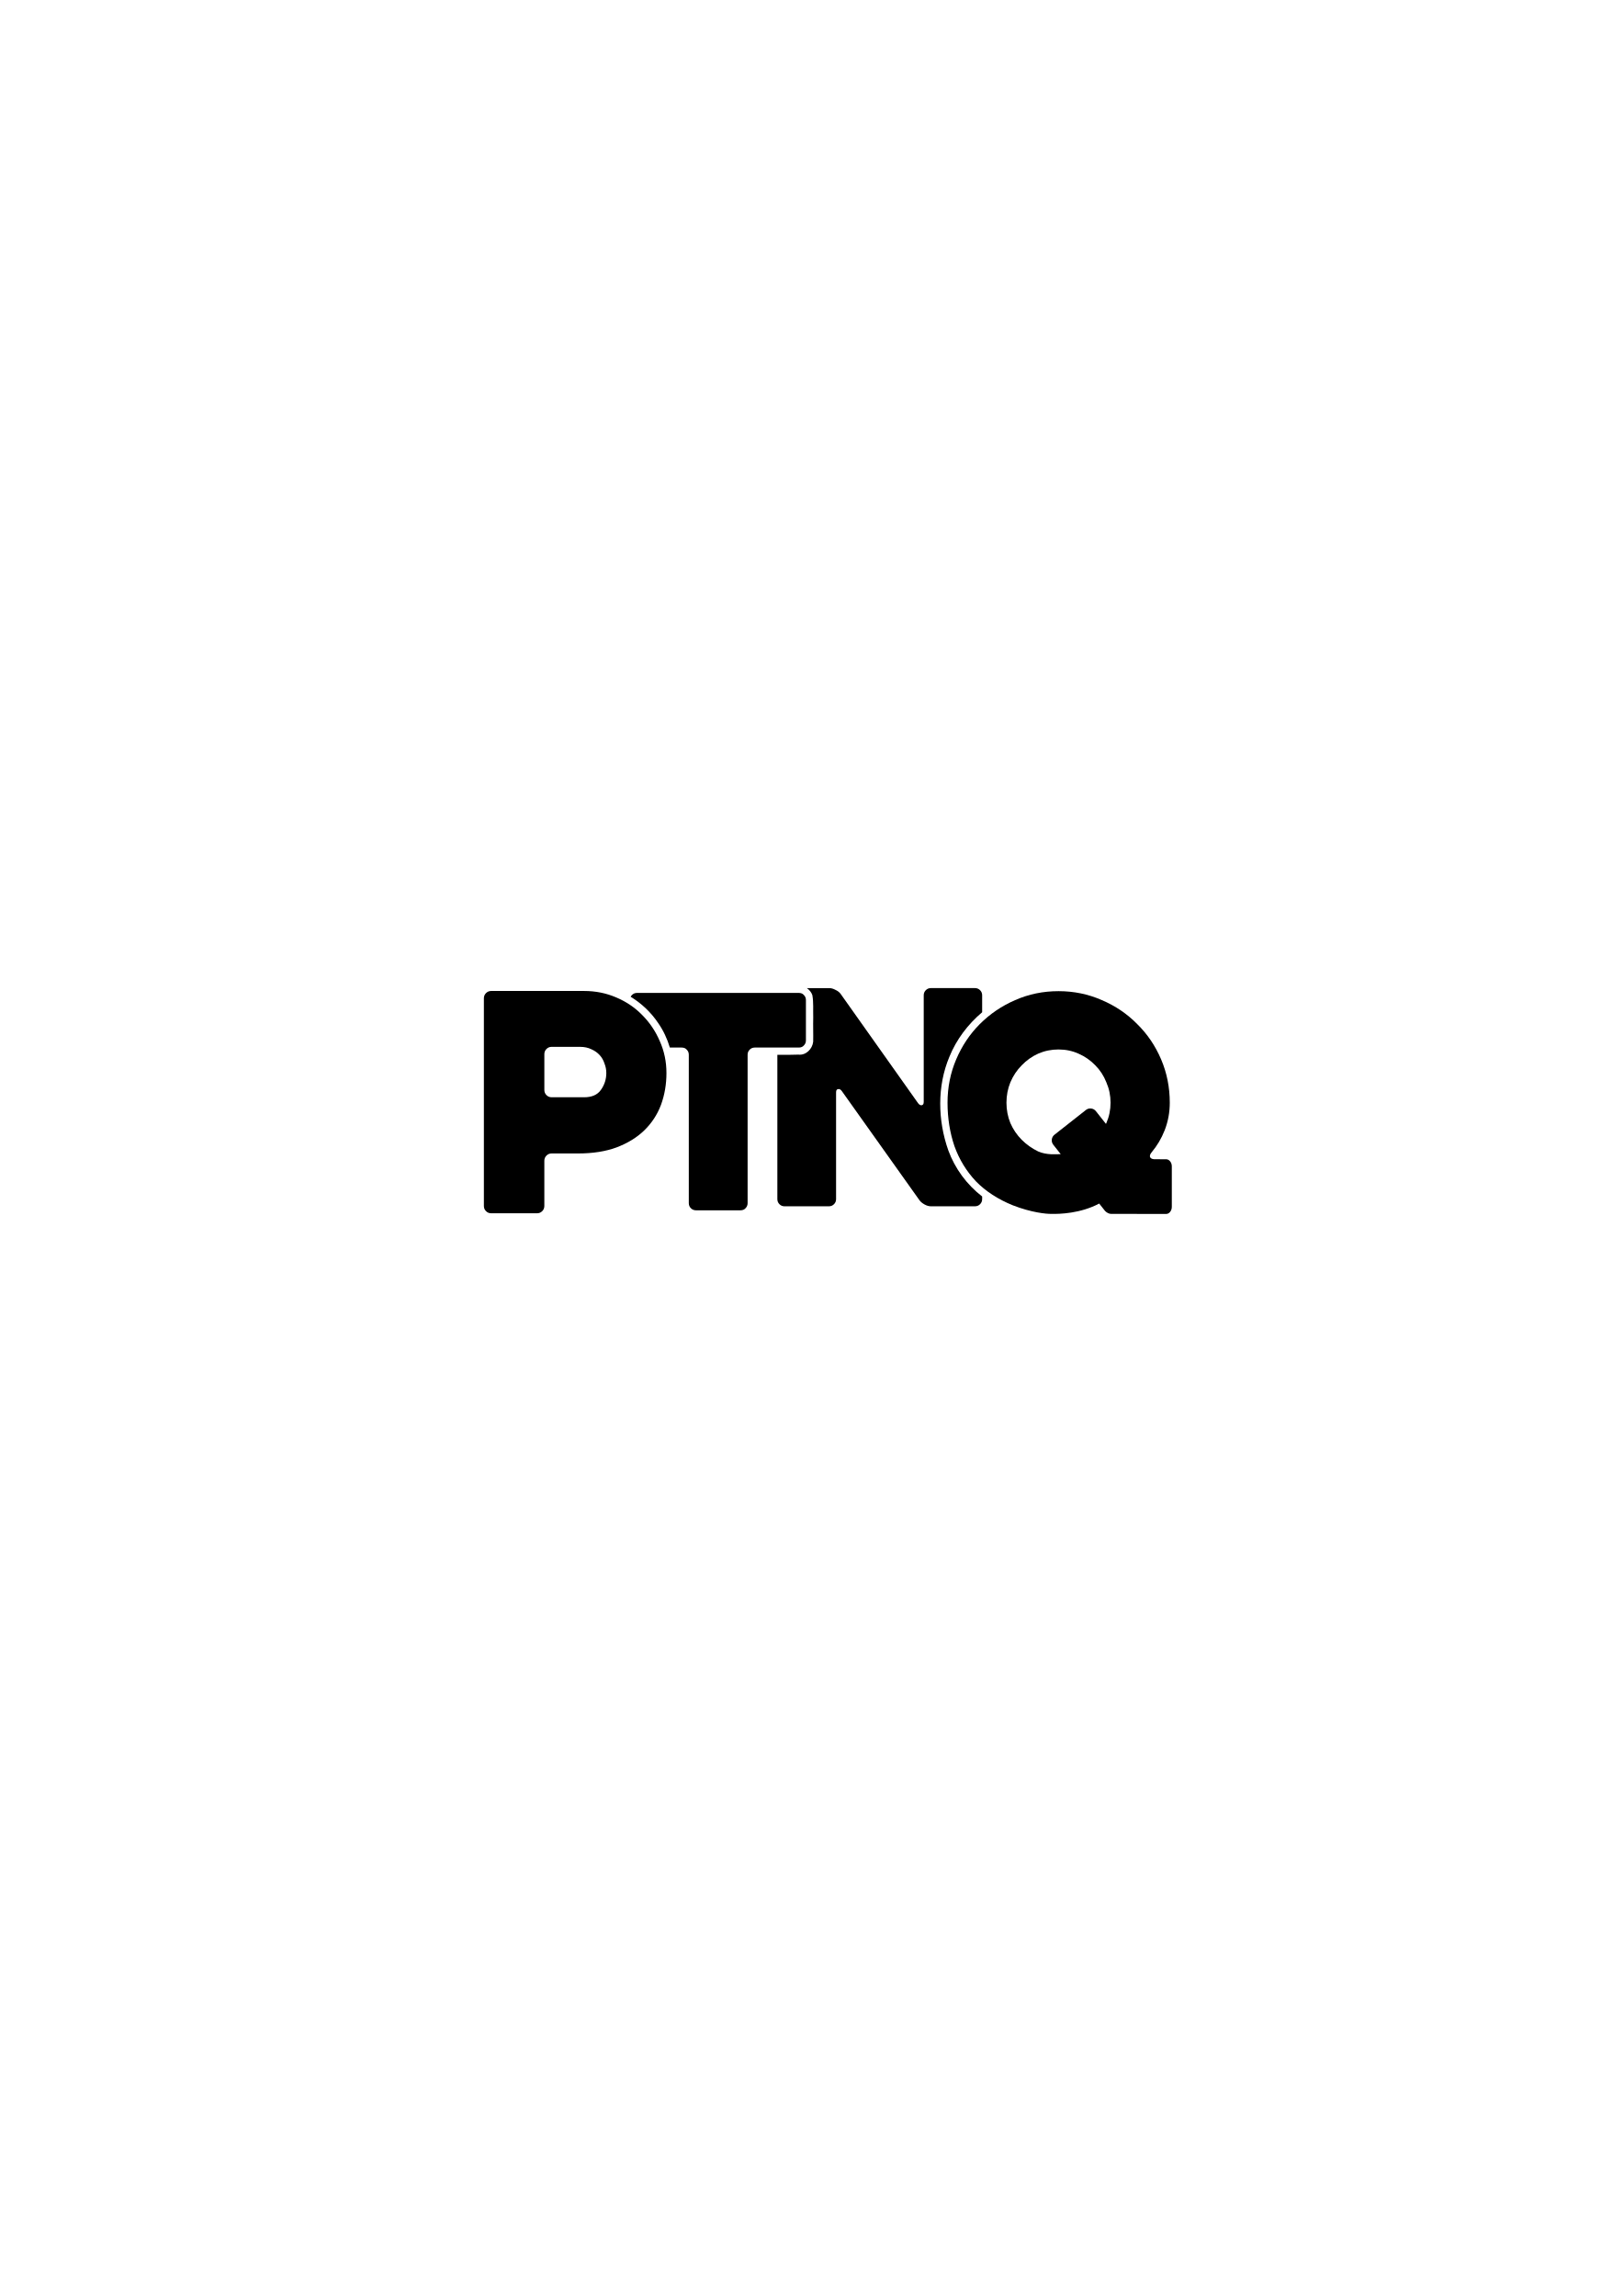
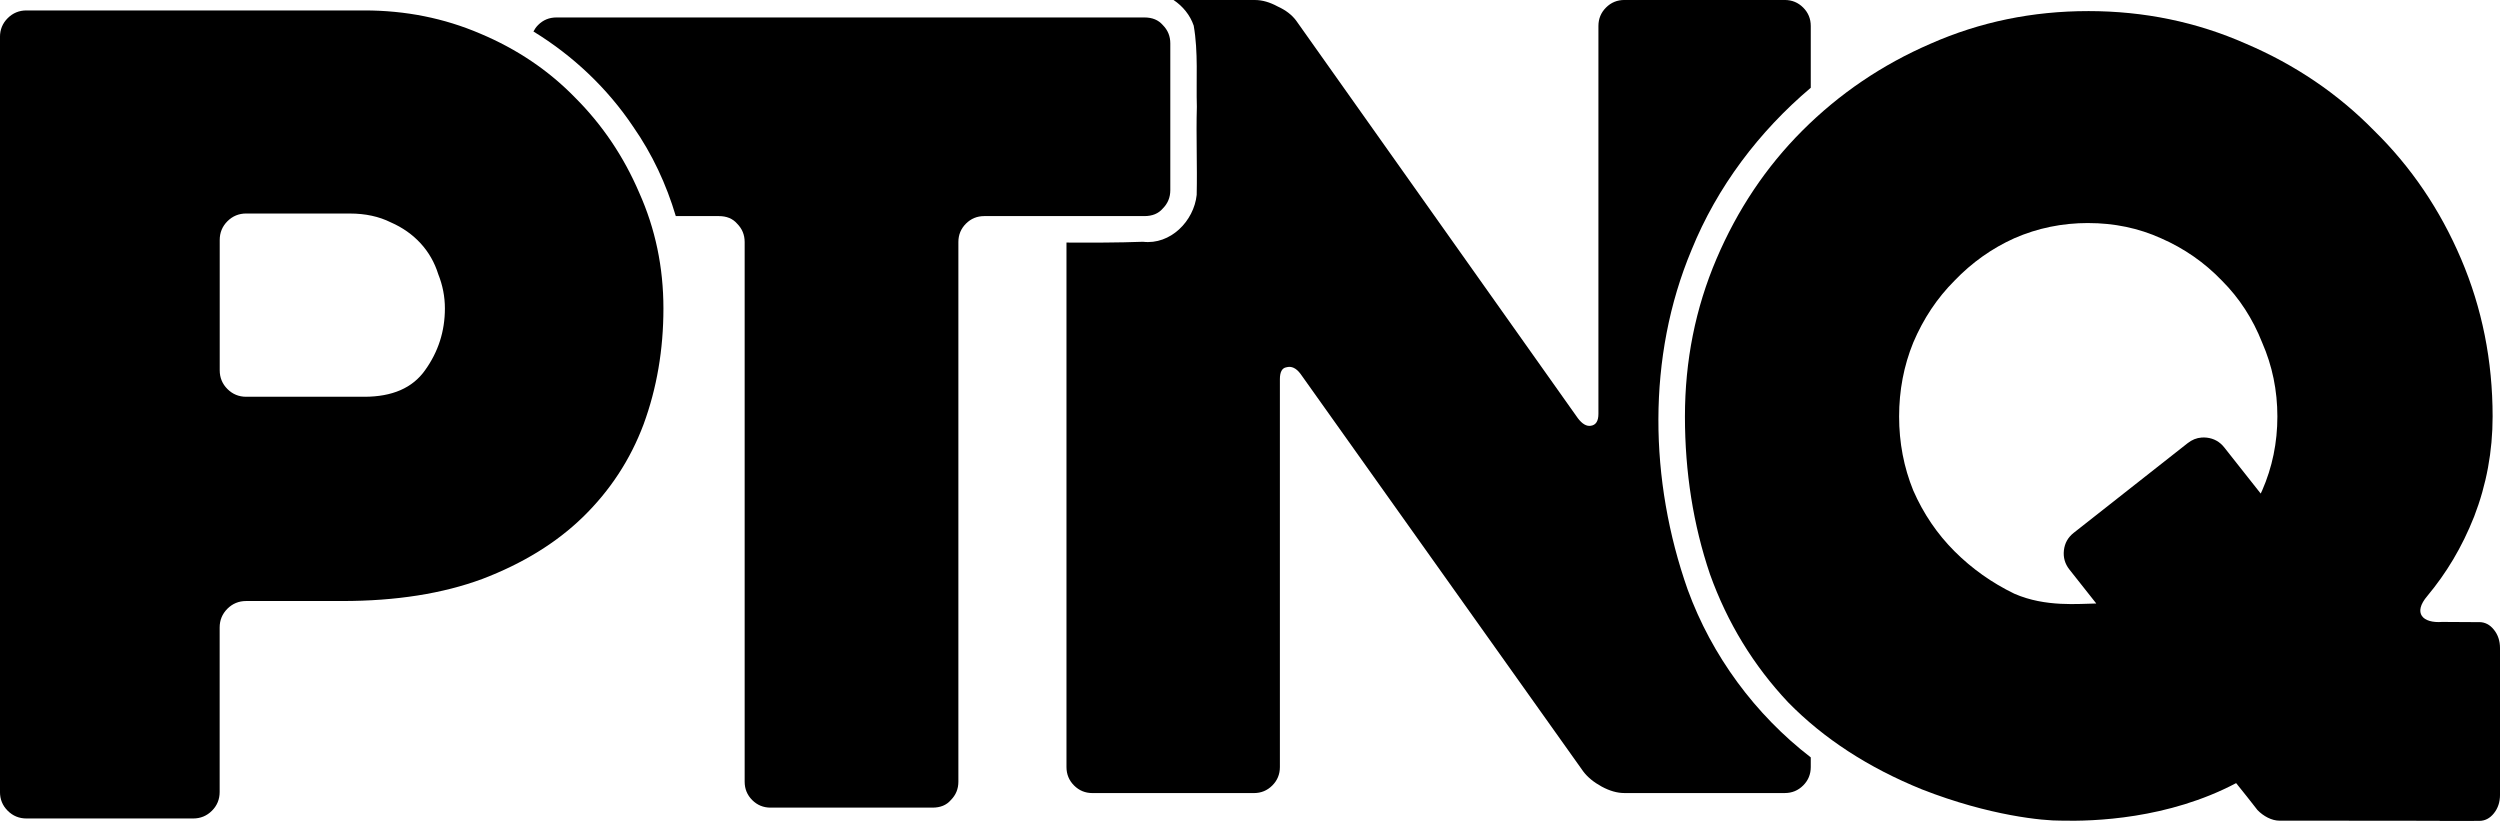
- <svg xmlns="http://www.w3.org/2000/svg" width="210mm" height="297mm" viewBox="0 0 210 297" version="1.1" id="svg1">
+ <svg xmlns="http://www.w3.org/2000/svg" width="88.971mm" height="29.215mm" viewBox="0 0 88.971 29.215" version="1.1" id="svg1">
  <defs id="defs1" />
-   <g id="layer1">
+   <g id="layer1" transform="translate(-62.58376,-127.8167)">
    <g id="g1">
      <path d="m 82.387,128.438 c -0.256,0 -0.474,0.089 -0.653,0.269 -0.07,0.07 -0.124,0.148 -0.166,0.23 1.406,0.862 2.633,2.019 3.551,3.391 0.678,0.972 1.18,2.05 1.515,3.179 h 1.529 c 0.282,0 0.499,0.09 0.653,0.269 0.179,0.179 0.269,0.397 0.269,0.653 v 19.208 c 0,0.256 0.09,0.474 0.269,0.653 0.179,0.179 0.397,0.269 0.653,0.269 h 5.762 c 0.282,0 0.499,-0.089 0.653,-0.269 0.179,-0.179 0.269,-0.397 0.269,-0.653 v -19.208 c 0,-0.256 0.09,-0.474 0.269,-0.653 0.179,-0.179 0.397,-0.269 0.653,-0.269 h 5.698 c 0.282,0 0.499,-0.089 0.653,-0.269 0.179,-0.179 0.269,-0.397 0.269,-0.653 v -5.225 c 0,-0.256 -0.089,-0.474 -0.269,-0.653 -0.154,-0.179 -0.371,-0.269 -0.653,-0.269 z" style="font-size:63.5px;line-height:0px;font-family:Heavitas;-inkscape-font-specification:Heavitas;text-align:center;letter-spacing:0px;text-anchor:middle;display:inline;stroke-width:0" id="path301" />
      <path d="m 136.901,128.211 v 2.3e-4 2.2e-4 c -1.986,0 -3.856,0.386 -5.61,1.16 -1.728,0.748 -3.25,1.78 -4.565,3.095 -1.29,1.29 -2.308,2.811 -3.056,4.565 -0.748,1.754 -1.122,3.623 -1.122,5.609 0,1.986 0.297,3.856 0.89,5.609 0.619,1.728 1.548,3.25 2.786,4.565 1.264,1.29 2.85,2.321 4.758,3.095 2.425,0.95 4.351,1.118 4.927,1.112 1.183,0.032 3.834,-0.056 6.255,-1.335 0.268,0.325 0.498,0.628 0.759,0.958 0.212,0.219 0.507,0.379 0.786,0.379 2.043,0.004 3.658,-0.003 5.7,0.004 v 0.004 h 1.217 c 0,0 -8e-5,-2.4e-4 0.004,-2.4e-4 h 0.182 c 0.206,0 0.382,-0.09 0.526,-0.271 0.144,-0.18 0.217,-0.399 0.217,-0.657 v -2.4e-4 -2.3e-4 -5.218 -4.6e-4 c 0,-0.258 -0.072,-0.477 -0.217,-0.657 -0.144,-0.181 -0.32,-0.271 -0.526,-0.271 h -0.289 l -1.026,-0.006 c -0.696,0.053 -1.053,-0.313 -0.526,-0.927 0.671,-0.807 1.225,-1.715 1.664,-2.824 0.438,-1.135 0.657,-2.321 0.657,-3.559 0,-1.986 -0.374,-3.856 -1.122,-5.609 -0.748,-1.754 -1.78,-3.276 -3.095,-4.565 -1.29,-1.315 -2.811,-2.347 -4.565,-3.095 -1.754,-0.774 -3.623,-1.16 -5.609,-1.16 z m 0,7.544 c 0.928,0 1.793,0.181 2.592,0.542 0.825,0.361 1.547,0.864 2.166,1.508 0.619,0.619 1.096,1.354 1.432,2.205 0.361,0.825 0.541,1.702 0.541,2.631 0,0.928 -0.18,1.805 -0.541,2.63 -0.016,0.038 -0.036,0.073 -0.052,0.111 l -1.073,-1.358 -0.224,-0.284 c -0.16,-0.202 -0.367,-0.318 -0.62,-0.348 -0.063,-0.007 -0.125,-0.008 -0.185,-0.004 -0.181,0.013 -0.346,0.08 -0.498,0.2 l -4.056,3.192 c -0.203,0.16 -0.319,0.367 -0.348,0.62 -0.029,0.254 0.036,0.482 0.195,0.684 l 0.224,0.283 0.733,0.927 c -0.614,0.006 -1.803,0.139 -2.916,-0.348 -0.799,-0.387 -1.509,-0.89 -2.128,-1.509 -0.619,-0.619 -1.109,-1.341 -1.47,-2.166 -0.335,-0.825 -0.503,-1.702 -0.503,-2.631 0,-0.928 0.167,-1.805 0.503,-2.631 0.361,-0.851 0.851,-1.586 1.47,-2.205 0.619,-0.645 1.328,-1.148 2.128,-1.509 0.825,-0.361 1.702,-0.541 2.631,-0.541 z" style="font-size:63.5px;line-height:0px;font-family:Heavitas;-inkscape-font-specification:Heavitas;text-align:center;letter-spacing:0px;text-anchor:middle;display:inline;stroke-width:0" id="path300" />
      <path d="m 63.526,128.188 c -0.262,0 -0.485,0.092 -0.668,0.275 -0.183,0.183 -0.275,0.406 -0.275,0.668 v 26.871 c 0,0.262 0.091,0.485 0.275,0.668 0.183,0.183 0.406,0.275 0.668,0.275 h 5.932 c 0.262,0 0.484,-0.092 0.668,-0.275 0.183,-0.183 0.275,-0.406 0.275,-0.668 v -5.853 c 0,-0.262 0.092,-0.484 0.275,-0.668 0.183,-0.183 0.406,-0.275 0.668,-0.275 h 3.418 c 1.912,0 3.575,-0.262 4.989,-0.786 1.44,-0.55 2.632,-1.283 3.575,-2.2 0.969,-0.943 1.689,-2.043 2.161,-3.3 0.471,-1.283 0.707,-2.658 0.707,-4.125 0,-1.467 -0.288,-2.841 -0.864,-4.125 -0.55,-1.283 -1.309,-2.409 -2.278,-3.378 -0.943,-0.969 -2.069,-1.729 -3.378,-2.279 -1.283,-0.55 -2.658,-0.825 -4.125,-0.825 z m 7.818,7.228 h 3.693 c 0.55,0 1.035,0.105 1.454,0.314 0.419,0.183 0.772,0.432 1.061,0.746 0.288,0.314 0.498,0.681 0.629,1.1 0.157,0.393 0.236,0.799 0.236,1.218 0,0.812 -0.236,1.545 -0.707,2.2 -0.445,0.629 -1.166,0.943 -2.161,0.943 h -4.203 c -0.262,0 -0.485,-0.092 -0.668,-0.275 -0.183,-0.183 -0.275,-0.406 -0.275,-0.668 v -4.636 c 0,-0.262 0.092,-0.485 0.275,-0.668 0.183,-0.183 0.406,-0.275 0.668,-0.275 z" style="font-size:63.5px;line-height:0px;font-family:Heavitas;-inkscape-font-specification:Heavitas;text-align:center;letter-spacing:0px;text-anchor:middle;stroke-width:0" id="path299" />
      <path d="m 104.349,127.817 c 0.328,0.22 0.589,0.535 0.717,0.913 0.166,0.947 0.083,1.928 0.112,2.889 -0.03,1.044 0.018,2.093 -0.006,3.134 -0.099,0.933 -0.934,1.783 -1.912,1.668 -0.906,0.033 -1.814,0.033 -2.722,0.028 v 18.666 c 0,0.257 0.09,0.476 0.27,0.656 0.18,0.18 0.398,0.27 0.655,0.27 h 5.745 c 0.257,0 0.475,-0.09 0.655,-0.27 0.18,-0.18 0.27,-0.399 0.27,-0.656 v -13.803 c 0,-0.257 0.077,-0.399 0.231,-0.424 0.18,-0.051 0.347,0.026 0.501,0.231 l 10.063,14.15 c 0.154,0.206 0.373,0.385 0.656,0.54 0.283,0.154 0.552,0.231 0.81,0.231 h 5.706 c 0.257,0 0.476,-0.09 0.656,-0.27 0.18,-0.18 0.27,-0.399 0.27,-0.656 v -0.343 c -1.981,-1.527 -3.523,-3.619 -4.381,-5.972 -1.364,-3.87 -1.46,-8.275 0.14,-12.092 0.91,-2.242 2.4,-4.211 4.241,-5.767 v -2.198 c 0,-0.257 -0.09,-0.476 -0.27,-0.656 -0.18,-0.18 -0.399,-0.27 -0.656,-0.27 h -5.706 c -0.257,0 -0.476,0.09 -0.655,0.27 -0.18,0.18 -0.27,0.399 -0.27,0.656 v 13.803 c 0,0.257 -0.09,0.399 -0.27,0.424 -0.154,0.026 -0.308,-0.065 -0.463,-0.27 l -10.025,-14.15 c -0.154,-0.206 -0.373,-0.373 -0.655,-0.501 -0.283,-0.154 -0.553,-0.231 -0.81,-0.231 z" style="font-size:63.5px;line-height:0px;font-family:Heavitas;-inkscape-font-specification:Heavitas;text-align:center;letter-spacing:0px;text-anchor:middle;stroke-width:0" id="path298" />
    </g>
  </g>
</svg>
